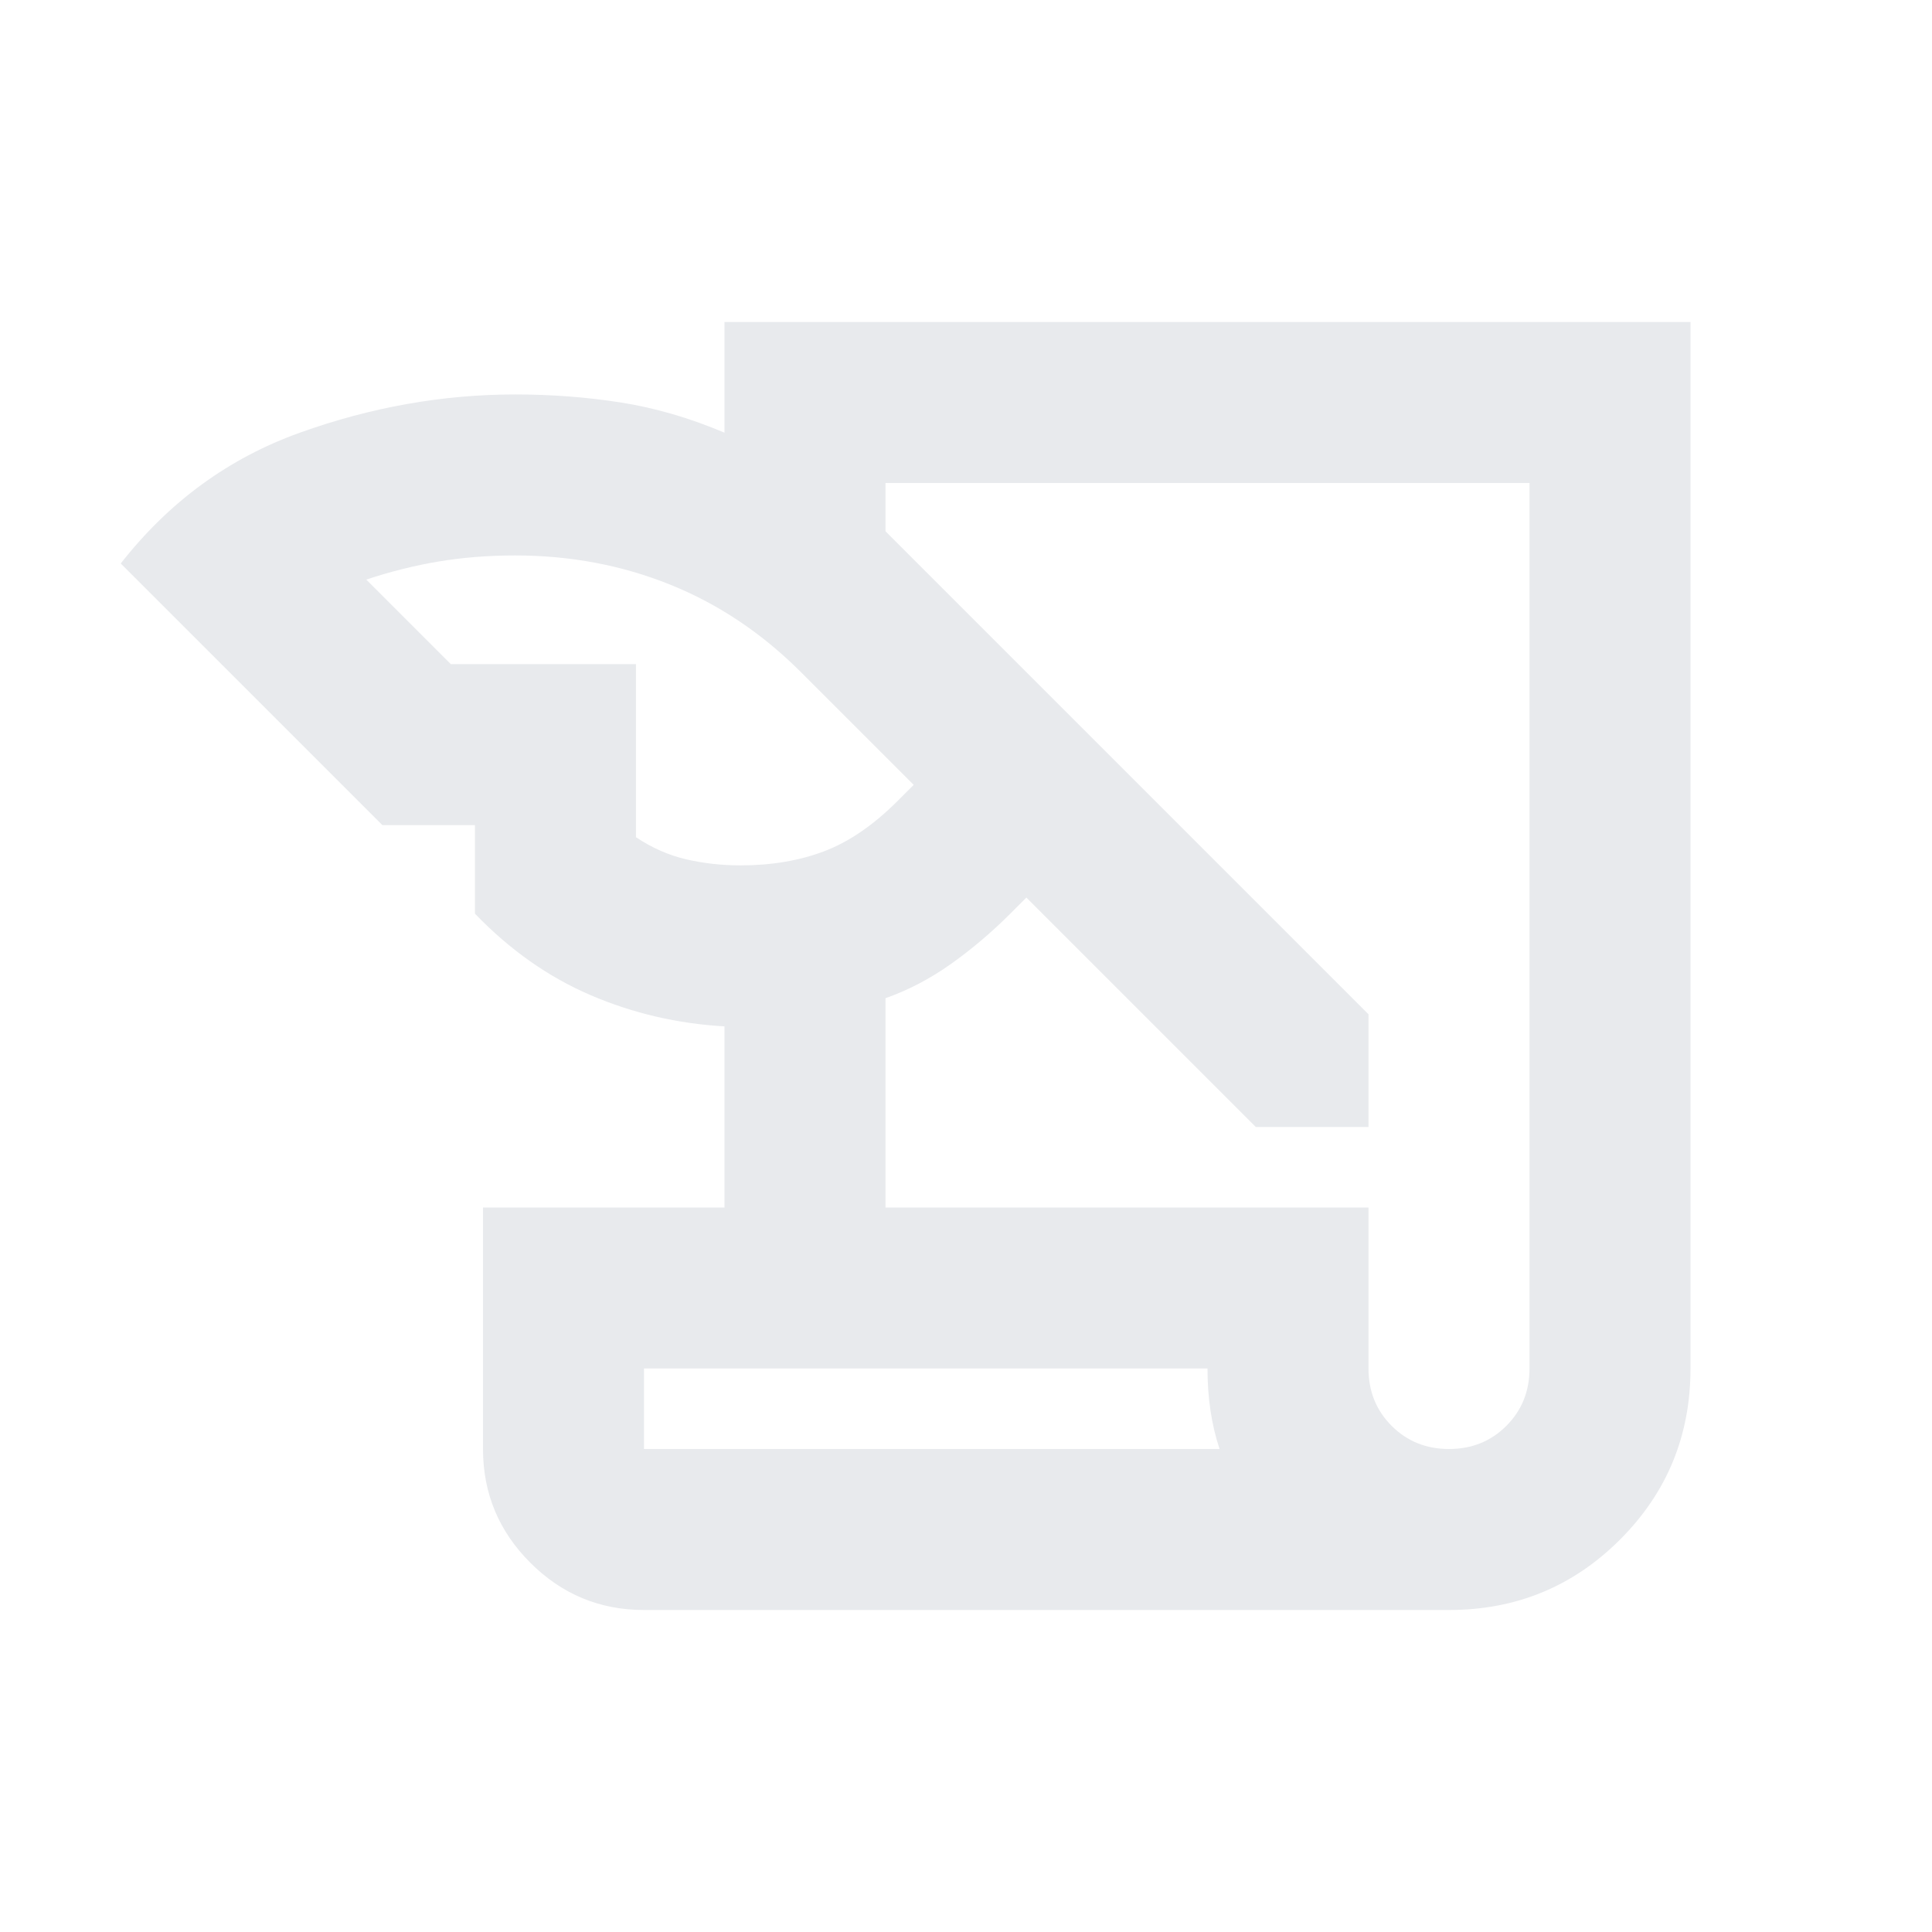
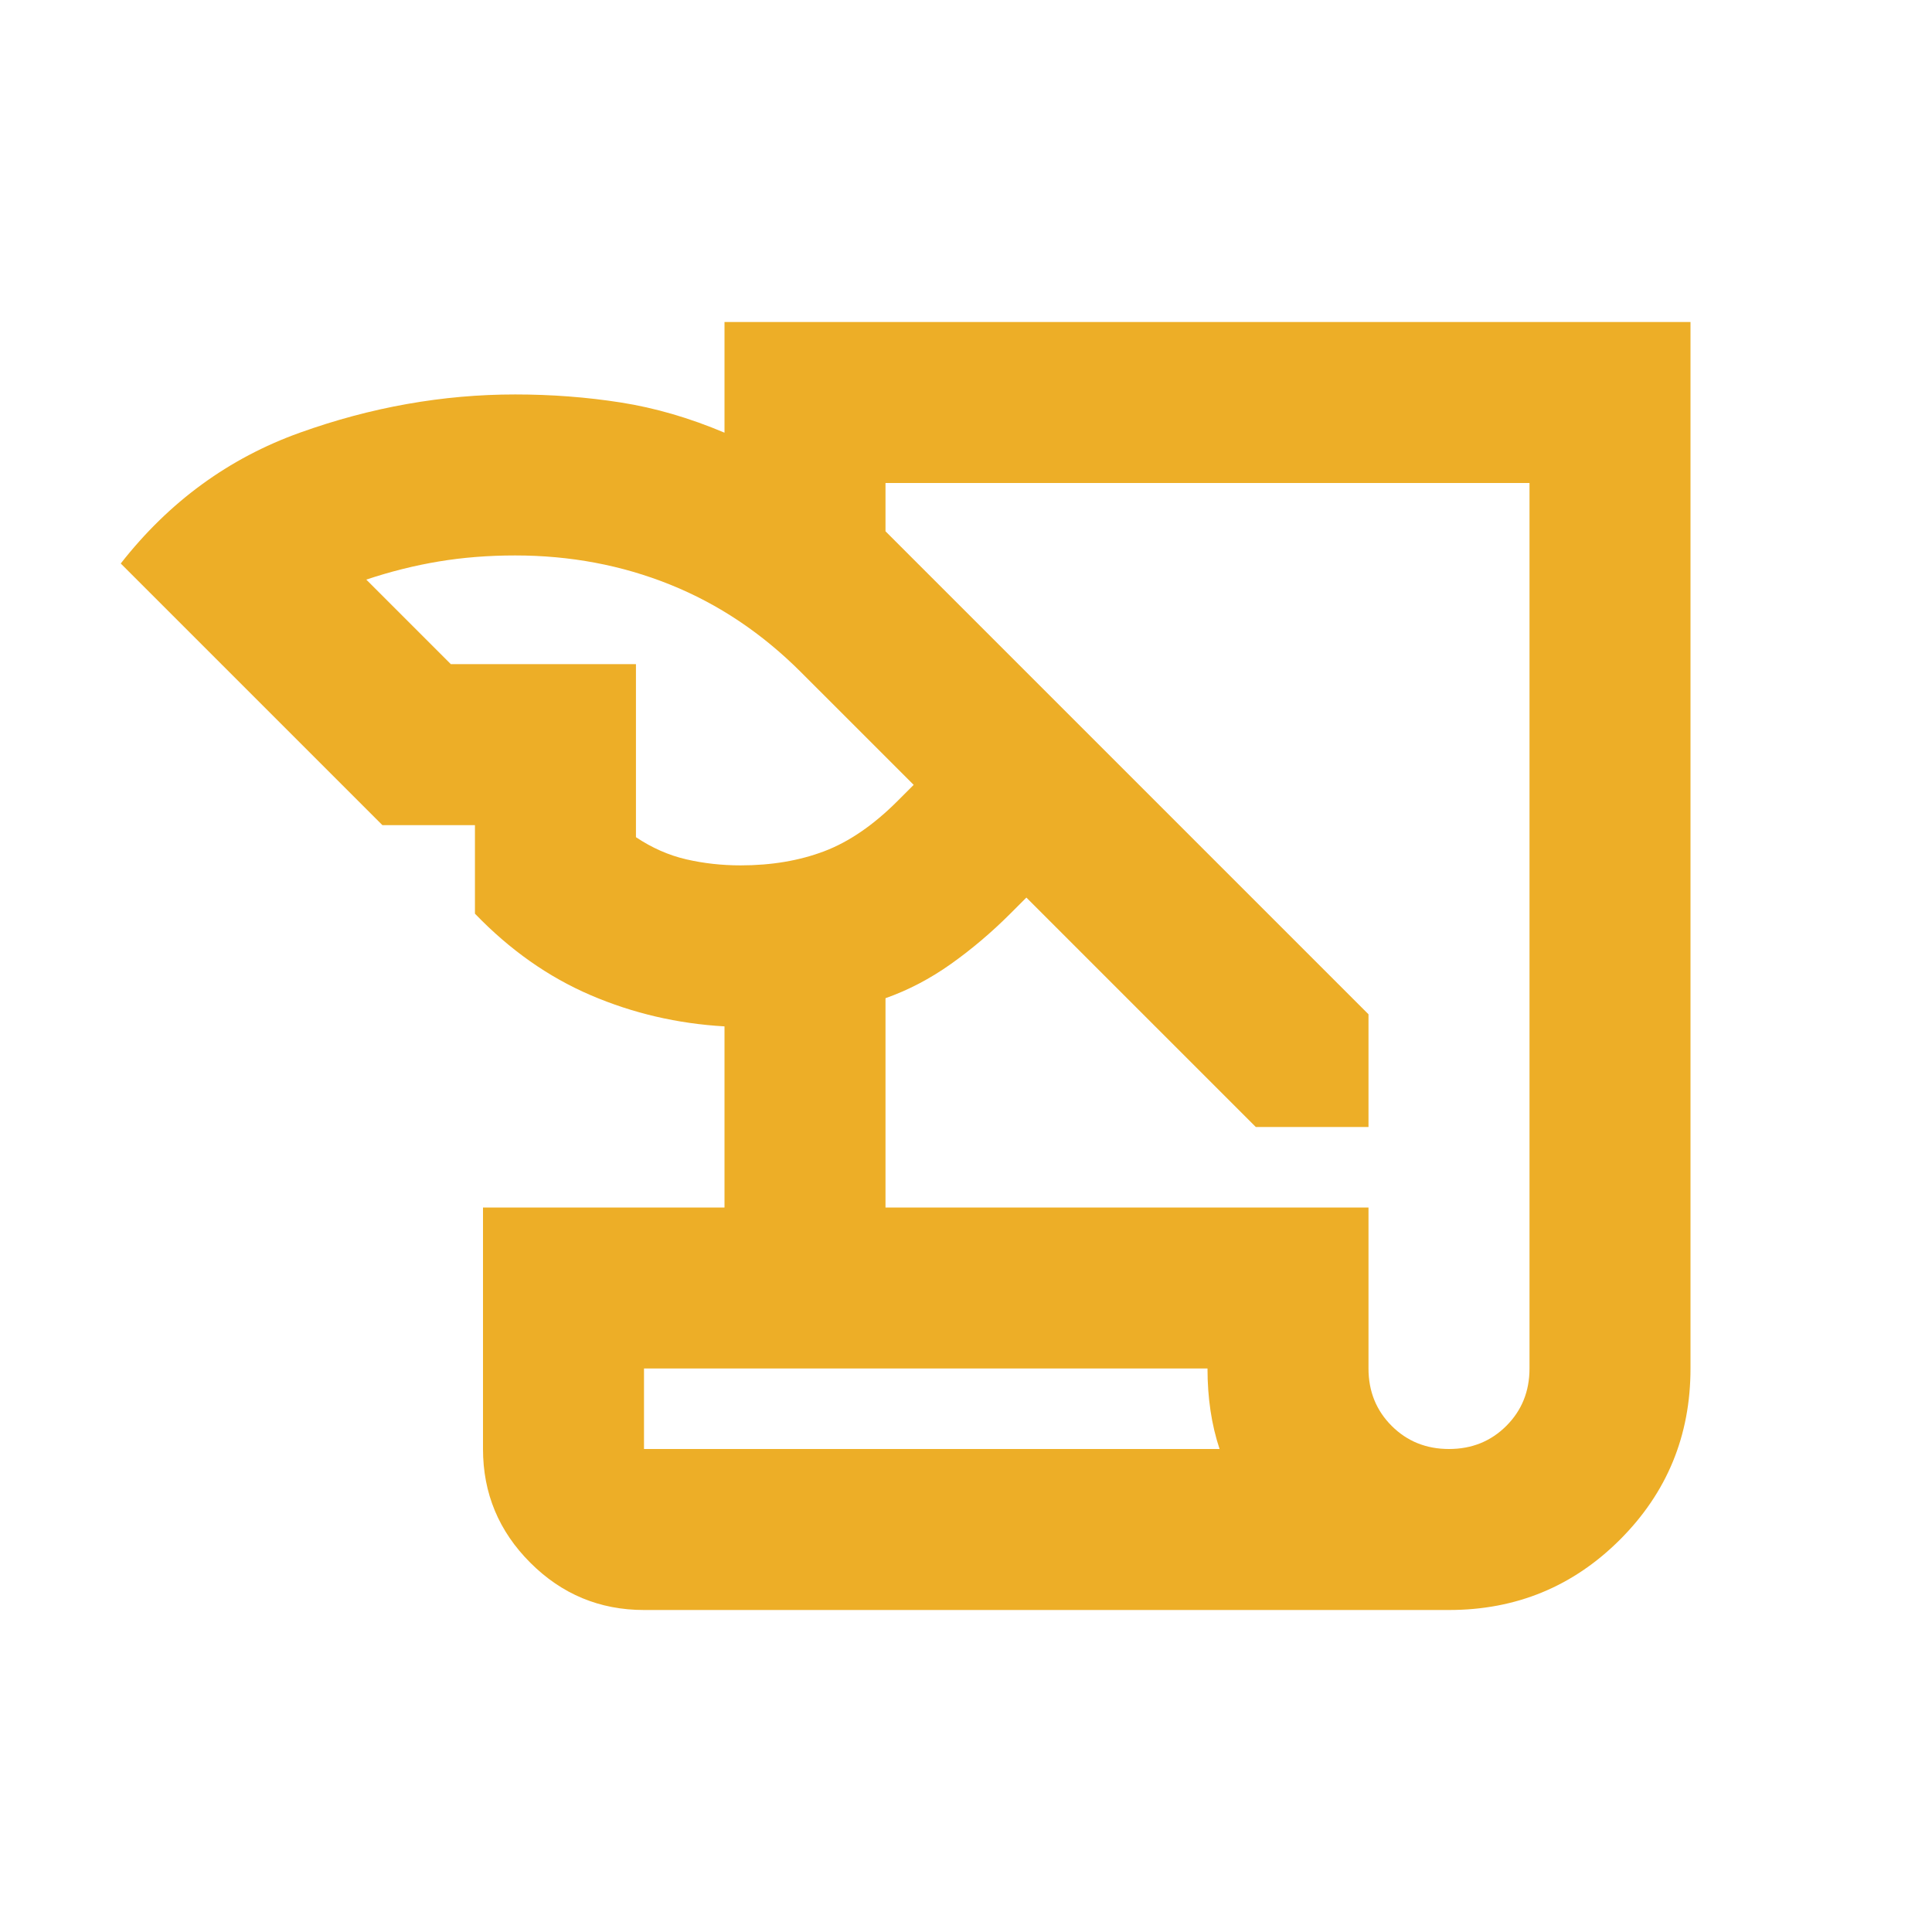
- <svg xmlns="http://www.w3.org/2000/svg" height="24px" viewBox="0 -960 960 960" width="24px" fill="#e8eaed">
+ <svg xmlns="http://www.w3.org/2000/svg" height="24px" viewBox="0 -960 960 960" width="24px" fill="rgba(235, 165, 16, 0.9)">
  <path d="M320-160q-33 0-56.5-23.5T240-240v-120h120v-90q-35-2-66.5-15.5T236-506v-44h-46L60-680q36-46 89-65t107-19q27 0 52.5 4t51.5 15v-55h480v520q0 50-35 85t-85 35H320Zm120-200h240v80q0 17 11.5 28.5T720-240q17 0 28.5-11.5T760-280v-440H440v24l240 240v56h-56L510-514l-8 8q-14 14-29.5 25T440-464v104ZM224-630h92v86q12 8 25 11t27 3q23 0 41.5-7t36.5-25l8-8-56-56q-29-29-65-43.5T256-684q-20 0-38 3t-36 9l42 42Zm376 350H320v40h286q-3-9-4.5-19t-1.5-21Zm-280 40v-40 40Z" />
</svg>
